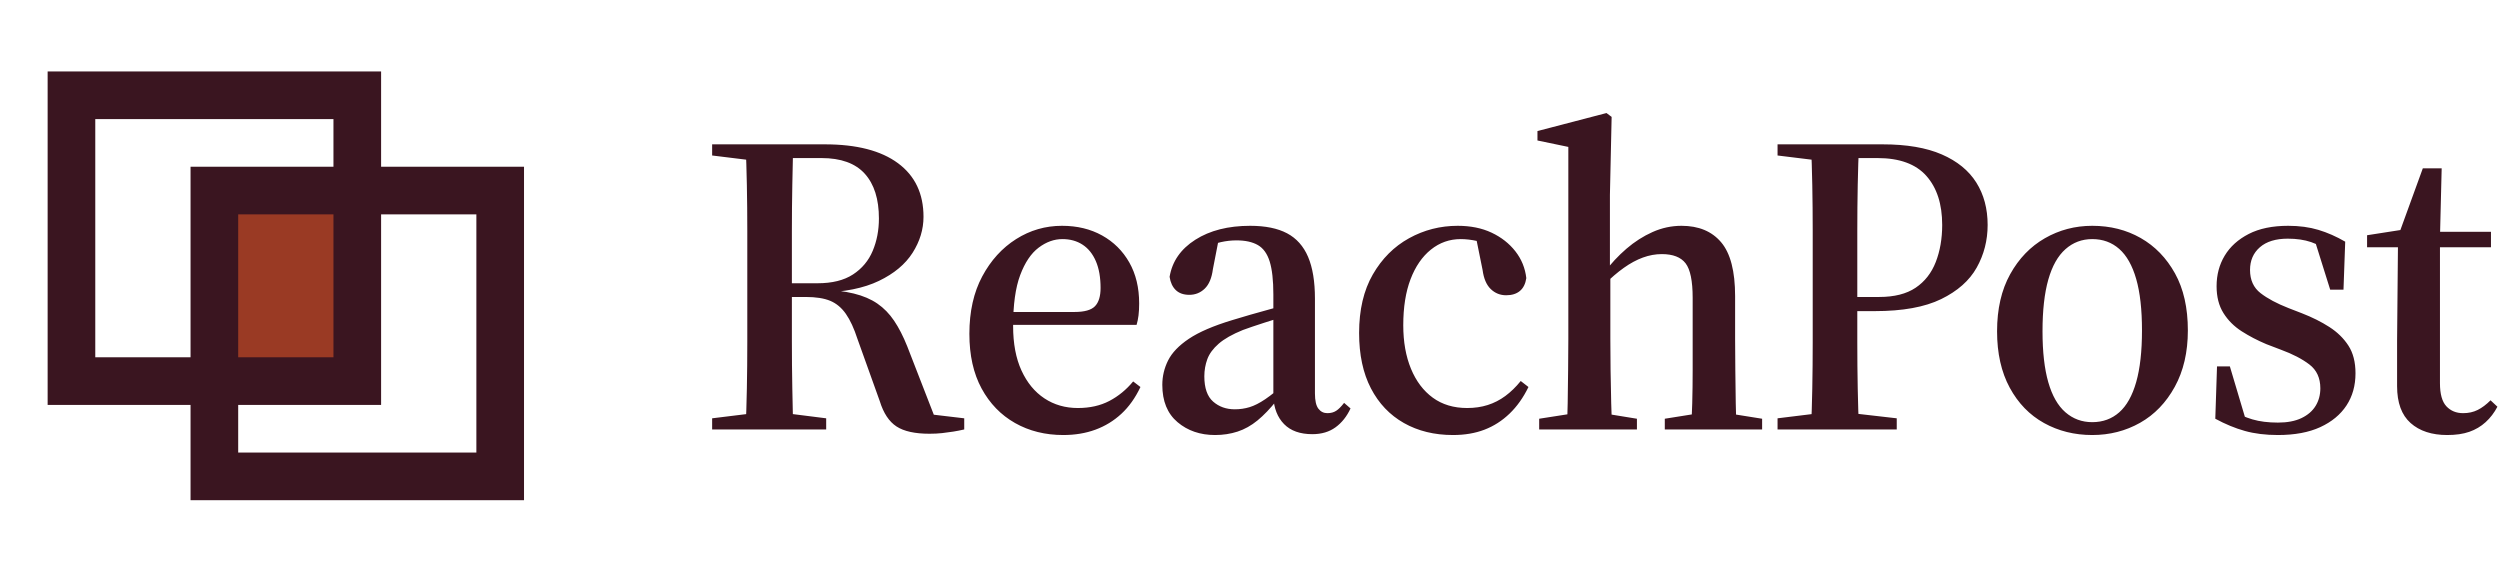
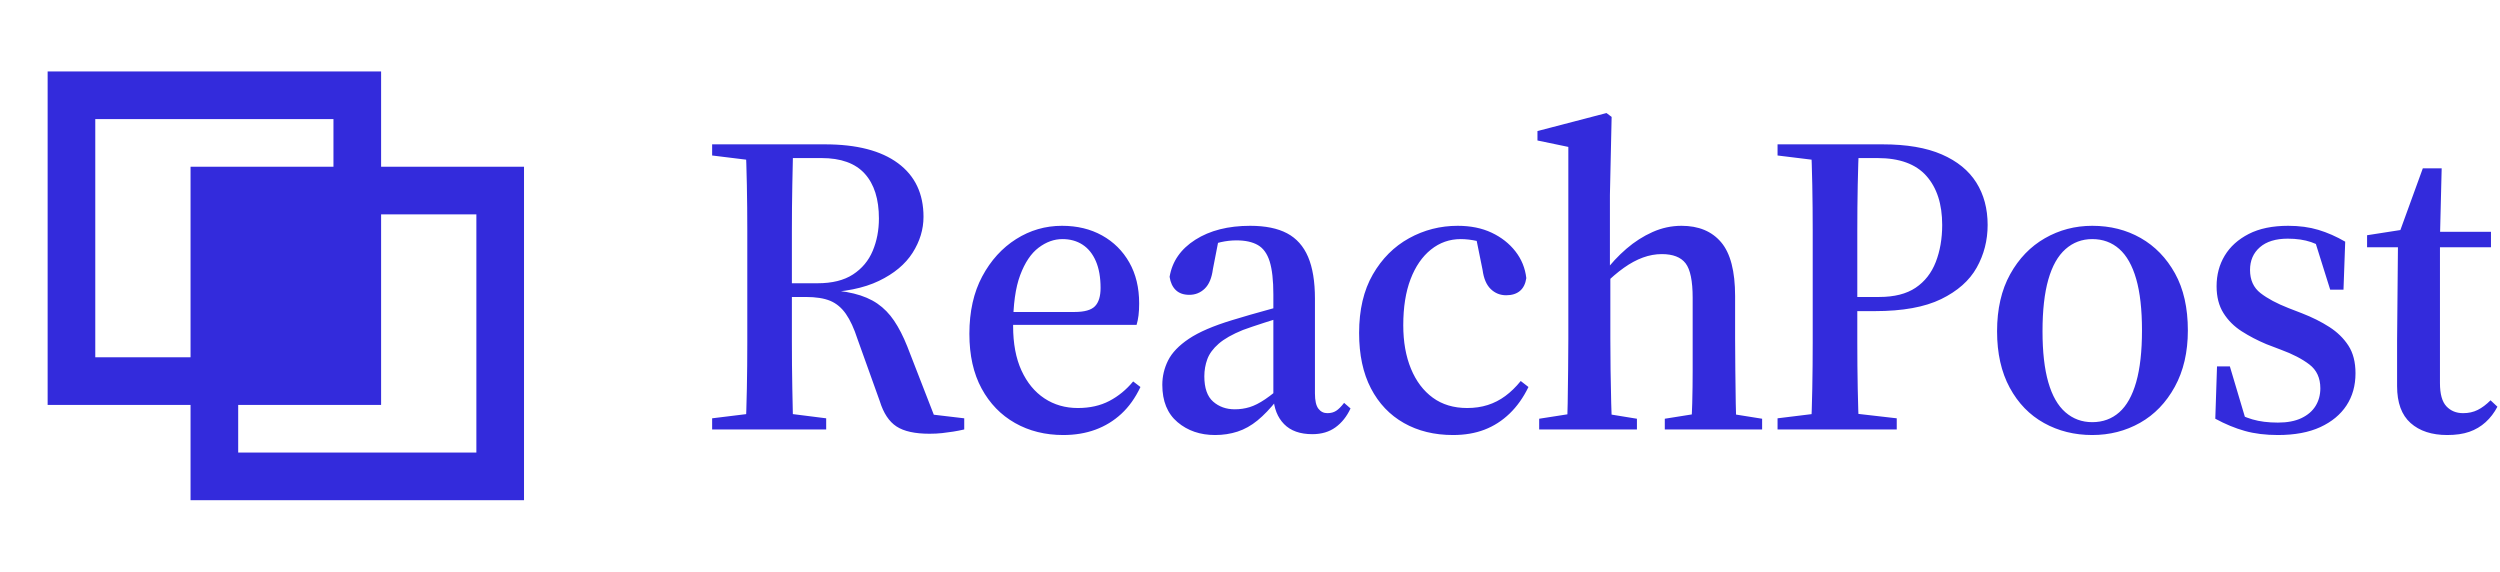
<svg xmlns="http://www.w3.org/2000/svg" viewBox="0 0 279.89 64" width="279.89" height="64" role="img" aria-label="ReachPost">
  <g transform="translate(0 0) scale(1.33333)">
-     <rect x="18" y="16" width="12" height="16" fill="#9a3a24" />
-     <g fill="none" stroke="#3a1520" stroke-width="4">
+     <rect x="18" y="16" width="12" height="16" fill="#332bdc" />
+     <g fill="none" stroke="#332bdc" stroke-width="4">
      <rect x="6" y="8" width="24" height="24" />
      <rect x="18" y="16" width="24" height="24" />
    </g>
  </g>
-   <path fill="#3a1520" d="M79.728 48.08V46.832L85.2 46.16H87.168L92.496 46.832V48.08ZM83.472 48.08Q83.568 46.016 83.616 43.496Q83.664 40.976 83.664 38.288Q83.664 35.6 83.664 33.056V30.944Q83.664 28.448 83.664 25.832Q83.664 23.216 83.616 20.72Q83.568 18.224 83.472 16.16H88.8Q88.752 18.224 88.704 20.72Q88.656 23.216 88.656 25.856Q88.656 28.496 88.656 31.04V32.96Q88.656 35.504 88.656 38.216Q88.656 40.928 88.704 43.472Q88.752 46.016 88.8 48.08ZM104.064 48.56Q101.616 48.56 100.368 47.744Q99.12 46.928 98.496 44.912L96.0 37.952Q95.424 36.176 94.704 35.144Q93.984 34.112 92.952 33.68Q91.92 33.248 90.192 33.248H85.968V31.712H91.536Q93.984 31.712 95.496 30.728Q97.008 29.744 97.704 28.088Q98.4 26.432 98.4 24.464Q98.4 21.2 96.816 19.448Q95.232 17.696 91.968 17.696H85.92V16.16H92.352Q97.68 16.16 100.536 18.272Q103.392 20.384 103.392 24.272Q103.392 26.384 102.168 28.304Q100.944 30.224 98.4 31.448Q95.856 32.672 91.872 32.768V32.432Q94.032 32.48 95.592 32.864Q97.152 33.248 98.232 33.992Q99.312 34.736 100.104 35.912Q100.896 37.088 101.568 38.768L104.832 47.168L102.672 46.208L107.952 46.832V48.08Q107.328 48.224 106.728 48.32Q106.128 48.416 105.48 48.488Q104.832 48.56 104.064 48.56ZM79.728 17.408V16.16H86.88V18.08H85.2ZM119.04 48.704Q116.016 48.704 113.64 47.36Q111.264 46.016 109.896 43.496Q108.528 40.976 108.528 37.376Q108.528 33.632 109.968 30.944Q111.408 28.256 113.76 26.768Q116.112 25.28 118.896 25.28Q121.44 25.28 123.384 26.36Q125.328 27.44 126.432 29.384Q127.536 31.328 127.536 33.968Q127.536 34.736 127.464 35.312Q127.392 35.888 127.248 36.368H110.448V34.928H120.288Q121.968 34.928 122.592 34.28Q123.216 33.632 123.216 32.24Q123.216 30.464 122.688 29.24Q122.16 28.016 121.2 27.392Q120.24 26.768 118.944 26.768Q117.552 26.768 116.28 27.728Q115.008 28.688 114.216 30.8Q113.424 32.912 113.424 36.512Q113.424 39.44 114.36 41.48Q115.296 43.52 116.928 44.6Q118.56 45.68 120.672 45.68Q122.688 45.68 124.2 44.888Q125.712 44.096 126.864 42.704L127.68 43.328Q126.816 45.152 125.544 46.328Q124.272 47.504 122.64 48.104Q121.008 48.704 119.04 48.704ZM136.032 48.704Q133.536 48.704 131.832 47.264Q130.128 45.824 130.128 43.088Q130.128 41.648 130.776 40.352Q131.424 39.056 133.104 37.928Q134.784 36.8 137.952 35.84Q138.864 35.552 139.968 35.24Q141.072 34.928 142.368 34.568Q143.664 34.208 145.104 33.872V35.024Q143.04 35.648 141.552 36.128Q140.064 36.608 139.152 36.944Q137.376 37.664 136.44 38.48Q135.504 39.296 135.168 40.208Q134.832 41.12 134.832 42.128Q134.832 44.096 135.816 44.96Q136.8 45.824 138.24 45.824Q139.104 45.824 139.896 45.584Q140.688 45.344 141.648 44.696Q142.608 44.048 144.0 42.8L144.432 44.816H142.944Q141.84 46.208 140.784 47.072Q139.728 47.936 138.552 48.32Q137.376 48.704 136.032 48.704ZM146.928 48.608Q144.864 48.608 143.76 47.48Q142.656 46.352 142.56 44.432V44.288V32.96Q142.56 30.608 142.152 29.288Q141.744 27.968 140.832 27.44Q139.92 26.912 138.432 26.912Q137.568 26.912 136.704 27.104Q135.84 27.296 134.832 27.632L136.512 26.432L135.792 30.128Q135.6 31.616 134.88 32.312Q134.16 33.008 133.152 33.008Q132.192 33.008 131.64 32.48Q131.088 31.952 130.944 30.992Q131.376 28.4 133.824 26.84Q136.272 25.28 139.968 25.28Q142.512 25.28 144.096 26.12Q145.68 26.96 146.448 28.76Q147.216 30.56 147.216 33.44V44.048Q147.216 45.248 147.6 45.752Q147.984 46.256 148.608 46.256Q149.184 46.256 149.592 45.992Q150.0 45.728 150.48 45.104L151.2 45.728Q150.576 47.072 149.52 47.84Q148.464 48.608 146.928 48.608ZM162.672 48.704Q159.552 48.704 157.176 47.36Q154.8 46.016 153.48 43.472Q152.16 40.928 152.16 37.28Q152.16 33.392 153.696 30.728Q155.232 28.064 157.752 26.672Q160.272 25.28 163.2 25.28Q165.36 25.28 166.992 26.048Q168.624 26.816 169.656 28.136Q170.688 29.456 170.88 31.136Q170.736 32.096 170.16 32.576Q169.584 33.056 168.624 33.056Q167.616 33.056 166.896 32.36Q166.176 31.664 165.984 30.224L165.216 26.432L167.28 27.92Q166.368 27.2 165.384 26.984Q164.4 26.768 163.536 26.768Q161.664 26.768 160.2 27.944Q158.736 29.12 157.92 31.256Q157.104 33.392 157.104 36.416Q157.104 39.2 157.968 41.288Q158.832 43.376 160.416 44.528Q162.0 45.68 164.256 45.68Q165.504 45.68 166.56 45.344Q167.616 45.008 168.528 44.336Q169.44 43.664 170.256 42.656L171.12 43.328Q170.256 45.104 169.008 46.304Q167.76 47.504 166.2 48.104Q164.64 48.704 162.672 48.704ZM172.32 48.08V46.88L176.928 46.16H178.848L183.264 46.88V48.08ZM175.392 48.08Q175.488 46.928 175.512 45.128Q175.536 43.328 175.56 41.408Q175.584 39.488 175.584 37.952V16.448L172.128 15.728V14.672L179.856 12.656L180.432 13.088L180.24 21.824V30.368L180.288 30.608V37.952Q180.288 39.488 180.312 41.408Q180.336 43.328 180.384 45.128Q180.432 46.928 180.48 48.08ZM186.384 48.08V46.88L190.896 46.16H192.768L197.28 46.88V48.08ZM189.312 48.08Q189.408 46.928 189.456 45.152Q189.504 43.376 189.504 41.456Q189.504 39.536 189.504 37.952V33.344Q189.504 30.512 188.712 29.48Q187.92 28.448 186.048 28.448Q184.992 28.448 183.936 28.832Q182.88 29.216 181.8 29.984Q180.72 30.752 179.616 31.856L179.184 30.56H179.568Q180.72 29.024 182.088 27.848Q183.456 26.672 185.016 25.976Q186.576 25.28 188.256 25.28Q191.136 25.28 192.696 27.128Q194.256 28.976 194.256 33.152V37.952Q194.256 39.536 194.28 41.456Q194.304 43.376 194.328 45.152Q194.352 46.928 194.448 48.08ZM199.008 48.08V46.832L204.48 46.16H206.496L212.352 46.832V48.08ZM202.752 48.08Q202.848 46.016 202.896 43.496Q202.944 40.976 202.944 38.288Q202.944 35.6 202.944 33.056V30.944Q202.944 28.496 202.944 25.856Q202.944 23.216 202.896 20.72Q202.848 18.224 202.752 16.16H208.128Q208.032 18.224 207.984 20.72Q207.936 23.216 207.936 25.832Q207.936 28.448 207.936 30.944V33.296Q207.936 35.744 207.936 38.36Q207.936 40.976 207.984 43.496Q208.032 46.016 208.128 48.08ZM205.152 34.832V33.248H210.384Q212.928 33.248 214.464 32.216Q216.0 31.184 216.72 29.336Q217.44 27.488 217.44 25.184Q217.44 21.68 215.664 19.688Q213.888 17.696 210.192 17.696H205.152V16.16H210.768Q214.8 16.16 217.392 17.288Q219.984 18.416 221.256 20.432Q222.528 22.448 222.528 25.184Q222.528 27.776 221.304 29.96Q220.08 32.144 217.32 33.488Q214.56 34.832 209.904 34.832ZM199.008 17.408V16.16H206.16V18.08H204.48ZM234.24 48.704Q231.264 48.704 228.84 47.36Q226.416 46.016 225.0 43.4Q223.584 40.784 223.584 37.088Q223.584 33.344 225.048 30.704Q226.512 28.064 228.936 26.672Q231.36 25.28 234.24 25.28Q237.264 25.28 239.664 26.648Q242.064 28.016 243.504 30.608Q244.944 33.2 244.944 36.992Q244.944 40.64 243.48 43.304Q242.016 45.968 239.592 47.336Q237.168 48.704 234.24 48.704ZM234.24 47.264Q236.016 47.264 237.264 46.16Q238.512 45.056 239.16 42.776Q239.808 40.496 239.808 36.992Q239.808 33.488 239.16 31.232Q238.512 28.976 237.264 27.872Q236.016 26.768 234.24 26.768Q232.512 26.768 231.24 27.896Q229.968 29.024 229.32 31.304Q228.672 33.584 228.672 37.088Q228.672 40.544 229.32 42.8Q229.968 45.056 231.24 46.16Q232.512 47.264 234.24 47.264ZM255.024 48.704Q252.96 48.704 251.328 48.248Q249.696 47.792 248.016 46.88L248.208 41.024H249.648L251.52 47.312H249.744V45.872Q250.944 46.592 252.168 46.952Q253.392 47.312 255.024 47.312Q256.608 47.312 257.664 46.808Q258.72 46.304 259.248 45.44Q259.776 44.576 259.776 43.472Q259.776 41.744 258.552 40.808Q257.328 39.872 255.36 39.152L253.728 38.528Q252.24 37.904 250.968 37.088Q249.696 36.272 248.928 35.048Q248.16 33.824 248.16 32.048Q248.16 30.128 249.072 28.616Q249.984 27.104 251.76 26.192Q253.536 25.28 256.176 25.28Q258.048 25.28 259.56 25.736Q261.072 26.192 262.56 27.056L262.368 32.432H260.88L259.104 26.768H260.976V28.352Q259.872 27.488 258.744 27.104Q257.616 26.72 256.128 26.72Q254.112 26.72 253.008 27.68Q251.904 28.64 251.904 30.224Q251.904 31.904 253.08 32.816Q254.256 33.728 256.224 34.496L257.712 35.072Q259.44 35.744 260.784 36.608Q262.128 37.472 262.92 38.696Q263.712 39.92 263.712 41.792Q263.712 43.856 262.704 45.392Q261.696 46.928 259.776 47.816Q257.856 48.704 255.024 48.704ZM270.912 27.68V25.952H278.88V27.68ZM273.984 48.704Q271.392 48.704 269.88 47.36Q268.368 46.016 268.368 43.232Q268.368 41.936 268.368 40.856Q268.368 39.776 268.368 38.144L268.464 27.68H265.008V26.336L270.24 25.52L268.368 26.768L271.248 18.848H273.36L273.168 26.624V27.104V42.896Q273.168 44.72 273.888 45.488Q274.608 46.256 275.76 46.256Q276.672 46.256 277.392 45.896Q278.112 45.536 278.832 44.816L279.6 45.536Q279.072 46.544 278.28 47.264Q277.488 47.984 276.456 48.344Q275.424 48.704 273.984 48.704Z" />
+   <path fill="#332bdc" d="M79.728 48.08V46.832L85.2 46.16H87.168L92.496 46.832V48.08ZM83.472 48.08Q83.568 46.016 83.616 43.496Q83.664 40.976 83.664 38.288Q83.664 35.6 83.664 33.056V30.944Q83.664 28.448 83.664 25.832Q83.664 23.216 83.616 20.72Q83.568 18.224 83.472 16.16H88.8Q88.752 18.224 88.704 20.72Q88.656 23.216 88.656 25.856Q88.656 28.496 88.656 31.04V32.96Q88.656 35.504 88.656 38.216Q88.656 40.928 88.704 43.472Q88.752 46.016 88.8 48.08ZM104.064 48.56Q101.616 48.56 100.368 47.744Q99.12 46.928 98.496 44.912L96.0 37.952Q95.424 36.176 94.704 35.144Q93.984 34.112 92.952 33.68Q91.92 33.248 90.192 33.248H85.968V31.712H91.536Q93.984 31.712 95.496 30.728Q97.008 29.744 97.704 28.088Q98.4 26.432 98.4 24.464Q98.4 21.2 96.816 19.448Q95.232 17.696 91.968 17.696H85.92V16.16H92.352Q97.68 16.16 100.536 18.272Q103.392 20.384 103.392 24.272Q103.392 26.384 102.168 28.304Q100.944 30.224 98.4 31.448Q95.856 32.672 91.872 32.768V32.432Q94.032 32.48 95.592 32.864Q97.152 33.248 98.232 33.992Q99.312 34.736 100.104 35.912Q100.896 37.088 101.568 38.768L104.832 47.168L102.672 46.208L107.952 46.832V48.08Q107.328 48.224 106.728 48.32Q106.128 48.416 105.48 48.488Q104.832 48.56 104.064 48.56ZM79.728 17.408V16.16H86.88V18.08H85.2ZM119.04 48.704Q116.016 48.704 113.64 47.36Q111.264 46.016 109.896 43.496Q108.528 40.976 108.528 37.376Q108.528 33.632 109.968 30.944Q111.408 28.256 113.76 26.768Q116.112 25.28 118.896 25.28Q121.44 25.28 123.384 26.36Q125.328 27.44 126.432 29.384Q127.536 31.328 127.536 33.968Q127.536 34.736 127.464 35.312Q127.392 35.888 127.248 36.368H110.448V34.928H120.288Q121.968 34.928 122.592 34.28Q123.216 33.632 123.216 32.24Q123.216 30.464 122.688 29.24Q122.16 28.016 121.2 27.392Q120.24 26.768 118.944 26.768Q117.552 26.768 116.28 27.728Q115.008 28.688 114.216 30.8Q113.424 32.912 113.424 36.512Q113.424 39.44 114.36 41.48Q115.296 43.52 116.928 44.6Q118.56 45.68 120.672 45.68Q122.688 45.68 124.2 44.888Q125.712 44.096 126.864 42.704L127.68 43.328Q126.816 45.152 125.544 46.328Q124.272 47.504 122.64 48.104Q121.008 48.704 119.04 48.704ZM136.032 48.704Q133.536 48.704 131.832 47.264Q130.128 45.824 130.128 43.088Q130.128 41.648 130.776 40.352Q131.424 39.056 133.104 37.928Q134.784 36.8 137.952 35.84Q138.864 35.552 139.968 35.24Q141.072 34.928 142.368 34.568Q143.664 34.208 145.104 33.872V35.024Q143.04 35.648 141.552 36.128Q140.064 36.608 139.152 36.944Q137.376 37.664 136.44 38.48Q135.504 39.296 135.168 40.208Q134.832 41.12 134.832 42.128Q134.832 44.096 135.816 44.96Q136.8 45.824 138.24 45.824Q139.104 45.824 139.896 45.584Q140.688 45.344 141.648 44.696Q142.608 44.048 144.0 42.8L144.432 44.816H142.944Q141.84 46.208 140.784 47.072Q139.728 47.936 138.552 48.32Q137.376 48.704 136.032 48.704ZM146.928 48.608Q144.864 48.608 143.76 47.48Q142.656 46.352 142.56 44.432V44.288V32.96Q142.56 30.608 142.152 29.288Q141.744 27.968 140.832 27.44Q139.92 26.912 138.432 26.912Q137.568 26.912 136.704 27.104Q135.84 27.296 134.832 27.632L136.512 26.432L135.792 30.128Q135.6 31.616 134.88 32.312Q134.16 33.008 133.152 33.008Q132.192 33.008 131.64 32.48Q131.088 31.952 130.944 30.992Q131.376 28.4 133.824 26.84Q136.272 25.28 139.968 25.28Q142.512 25.28 144.096 26.12Q145.68 26.96 146.448 28.76Q147.216 30.56 147.216 33.44V44.048Q147.216 45.248 147.6 45.752Q147.984 46.256 148.608 46.256Q149.184 46.256 149.592 45.992Q150.0 45.728 150.48 45.104L151.2 45.728Q150.576 47.072 149.52 47.84Q148.464 48.608 146.928 48.608ZM162.672 48.704Q159.552 48.704 157.176 47.36Q154.8 46.016 153.48 43.472Q152.16 40.928 152.16 37.28Q152.16 33.392 153.696 30.728Q155.232 28.064 157.752 26.672Q160.272 25.28 163.2 25.28Q165.36 25.28 166.992 26.048Q168.624 26.816 169.656 28.136Q170.688 29.456 170.88 31.136Q170.736 32.096 170.16 32.576Q169.584 33.056 168.624 33.056Q167.616 33.056 166.896 32.36Q166.176 31.664 165.984 30.224L165.216 26.432L167.28 27.92Q166.368 27.2 165.384 26.984Q164.4 26.768 163.536 26.768Q161.664 26.768 160.2 27.944Q158.736 29.12 157.92 31.256Q157.104 33.392 157.104 36.416Q157.104 39.2 157.968 41.288Q158.832 43.376 160.416 44.528Q162.0 45.68 164.256 45.68Q165.504 45.68 166.56 45.344Q167.616 45.008 168.528 44.336Q169.44 43.664 170.256 42.656L171.12 43.328Q170.256 45.104 169.008 46.304Q167.76 47.504 166.2 48.104Q164.64 48.704 162.672 48.704ZM172.32 48.08V46.88L176.928 46.16H178.848L183.264 46.88V48.08ZM175.392 48.08Q175.488 46.928 175.512 45.128Q175.536 43.328 175.56 41.408Q175.584 39.488 175.584 37.952V16.448L172.128 15.728V14.672L179.856 12.656L180.432 13.088L180.24 21.824V30.368L180.288 30.608V37.952Q180.288 39.488 180.312 41.408Q180.336 43.328 180.384 45.128Q180.432 46.928 180.48 48.08ZM186.384 48.08V46.88L190.896 46.16H192.768L197.28 46.88V48.08ZM189.312 48.08Q189.408 46.928 189.456 45.152Q189.504 43.376 189.504 41.456Q189.504 39.536 189.504 37.952V33.344Q189.504 30.512 188.712 29.48Q187.92 28.448 186.048 28.448Q184.992 28.448 183.936 28.832Q182.88 29.216 181.8 29.984Q180.72 30.752 179.616 31.856L179.184 30.56H179.568Q180.72 29.024 182.088 27.848Q183.456 26.672 185.016 25.976Q186.576 25.28 188.256 25.28Q191.136 25.28 192.696 27.128Q194.256 28.976 194.256 33.152V37.952Q194.256 39.536 194.28 41.456Q194.304 43.376 194.328 45.152Q194.352 46.928 194.448 48.08ZM199.008 48.08V46.832L204.48 46.16H206.496L212.352 46.832V48.08ZM202.752 48.08Q202.848 46.016 202.896 43.496Q202.944 40.976 202.944 38.288Q202.944 35.6 202.944 33.056V30.944Q202.944 28.496 202.944 25.856Q202.944 23.216 202.896 20.72Q202.848 18.224 202.752 16.16H208.128Q208.032 18.224 207.984 20.72Q207.936 23.216 207.936 25.832Q207.936 28.448 207.936 30.944V33.296Q207.936 35.744 207.936 38.36Q207.936 40.976 207.984 43.496Q208.032 46.016 208.128 48.08ZM205.152 34.832V33.248H210.384Q212.928 33.248 214.464 32.216Q216.0 31.184 216.72 29.336Q217.44 27.488 217.44 25.184Q217.44 21.68 215.664 19.688Q213.888 17.696 210.192 17.696H205.152V16.16H210.768Q214.8 16.16 217.392 17.288Q219.984 18.416 221.256 20.432Q222.528 22.448 222.528 25.184Q222.528 27.776 221.304 29.96Q220.08 32.144 217.32 33.488Q214.56 34.832 209.904 34.832ZM199.008 17.408V16.16H206.16V18.08H204.48ZM234.24 48.704Q231.264 48.704 228.84 47.36Q226.416 46.016 225.0 43.4Q223.584 40.784 223.584 37.088Q223.584 33.344 225.048 30.704Q226.512 28.064 228.936 26.672Q231.36 25.28 234.24 25.28Q237.264 25.28 239.664 26.648Q242.064 28.016 243.504 30.608Q244.944 33.2 244.944 36.992Q244.944 40.64 243.48 43.304Q242.016 45.968 239.592 47.336Q237.168 48.704 234.24 48.704ZM234.24 47.264Q236.016 47.264 237.264 46.16Q238.512 45.056 239.16 42.776Q239.808 40.496 239.808 36.992Q239.808 33.488 239.16 31.232Q238.512 28.976 237.264 27.872Q236.016 26.768 234.24 26.768Q232.512 26.768 231.24 27.896Q229.968 29.024 229.32 31.304Q228.672 33.584 228.672 37.088Q228.672 40.544 229.32 42.8Q229.968 45.056 231.24 46.16Q232.512 47.264 234.24 47.264ZM255.024 48.704Q252.96 48.704 251.328 48.248Q249.696 47.792 248.016 46.88L248.208 41.024H249.648L251.52 47.312H249.744V45.872Q250.944 46.592 252.168 46.952Q253.392 47.312 255.024 47.312Q256.608 47.312 257.664 46.808Q258.72 46.304 259.248 45.44Q259.776 44.576 259.776 43.472Q259.776 41.744 258.552 40.808Q257.328 39.872 255.36 39.152L253.728 38.528Q252.24 37.904 250.968 37.088Q249.696 36.272 248.928 35.048Q248.16 33.824 248.16 32.048Q248.16 30.128 249.072 28.616Q249.984 27.104 251.76 26.192Q253.536 25.28 256.176 25.28Q258.048 25.28 259.56 25.736Q261.072 26.192 262.56 27.056L262.368 32.432H260.88L259.104 26.768H260.976V28.352Q259.872 27.488 258.744 27.104Q257.616 26.72 256.128 26.72Q254.112 26.72 253.008 27.68Q251.904 28.64 251.904 30.224Q251.904 31.904 253.08 32.816Q254.256 33.728 256.224 34.496L257.712 35.072Q259.44 35.744 260.784 36.608Q262.128 37.472 262.92 38.696Q263.712 39.92 263.712 41.792Q263.712 43.856 262.704 45.392Q261.696 46.928 259.776 47.816Q257.856 48.704 255.024 48.704ZM270.912 27.68V25.952H278.88V27.68ZM273.984 48.704Q271.392 48.704 269.88 47.36Q268.368 46.016 268.368 43.232Q268.368 41.936 268.368 40.856Q268.368 39.776 268.368 38.144L268.464 27.68H265.008V26.336L270.24 25.52L268.368 26.768L271.248 18.848H273.36L273.168 26.624V27.104V42.896Q273.168 44.72 273.888 45.488Q274.608 46.256 275.76 46.256Q276.672 46.256 277.392 45.896Q278.112 45.536 278.832 44.816L279.6 45.536Q279.072 46.544 278.28 47.264Q277.488 47.984 276.456 48.344Q275.424 48.704 273.984 48.704Z" />
</svg>
